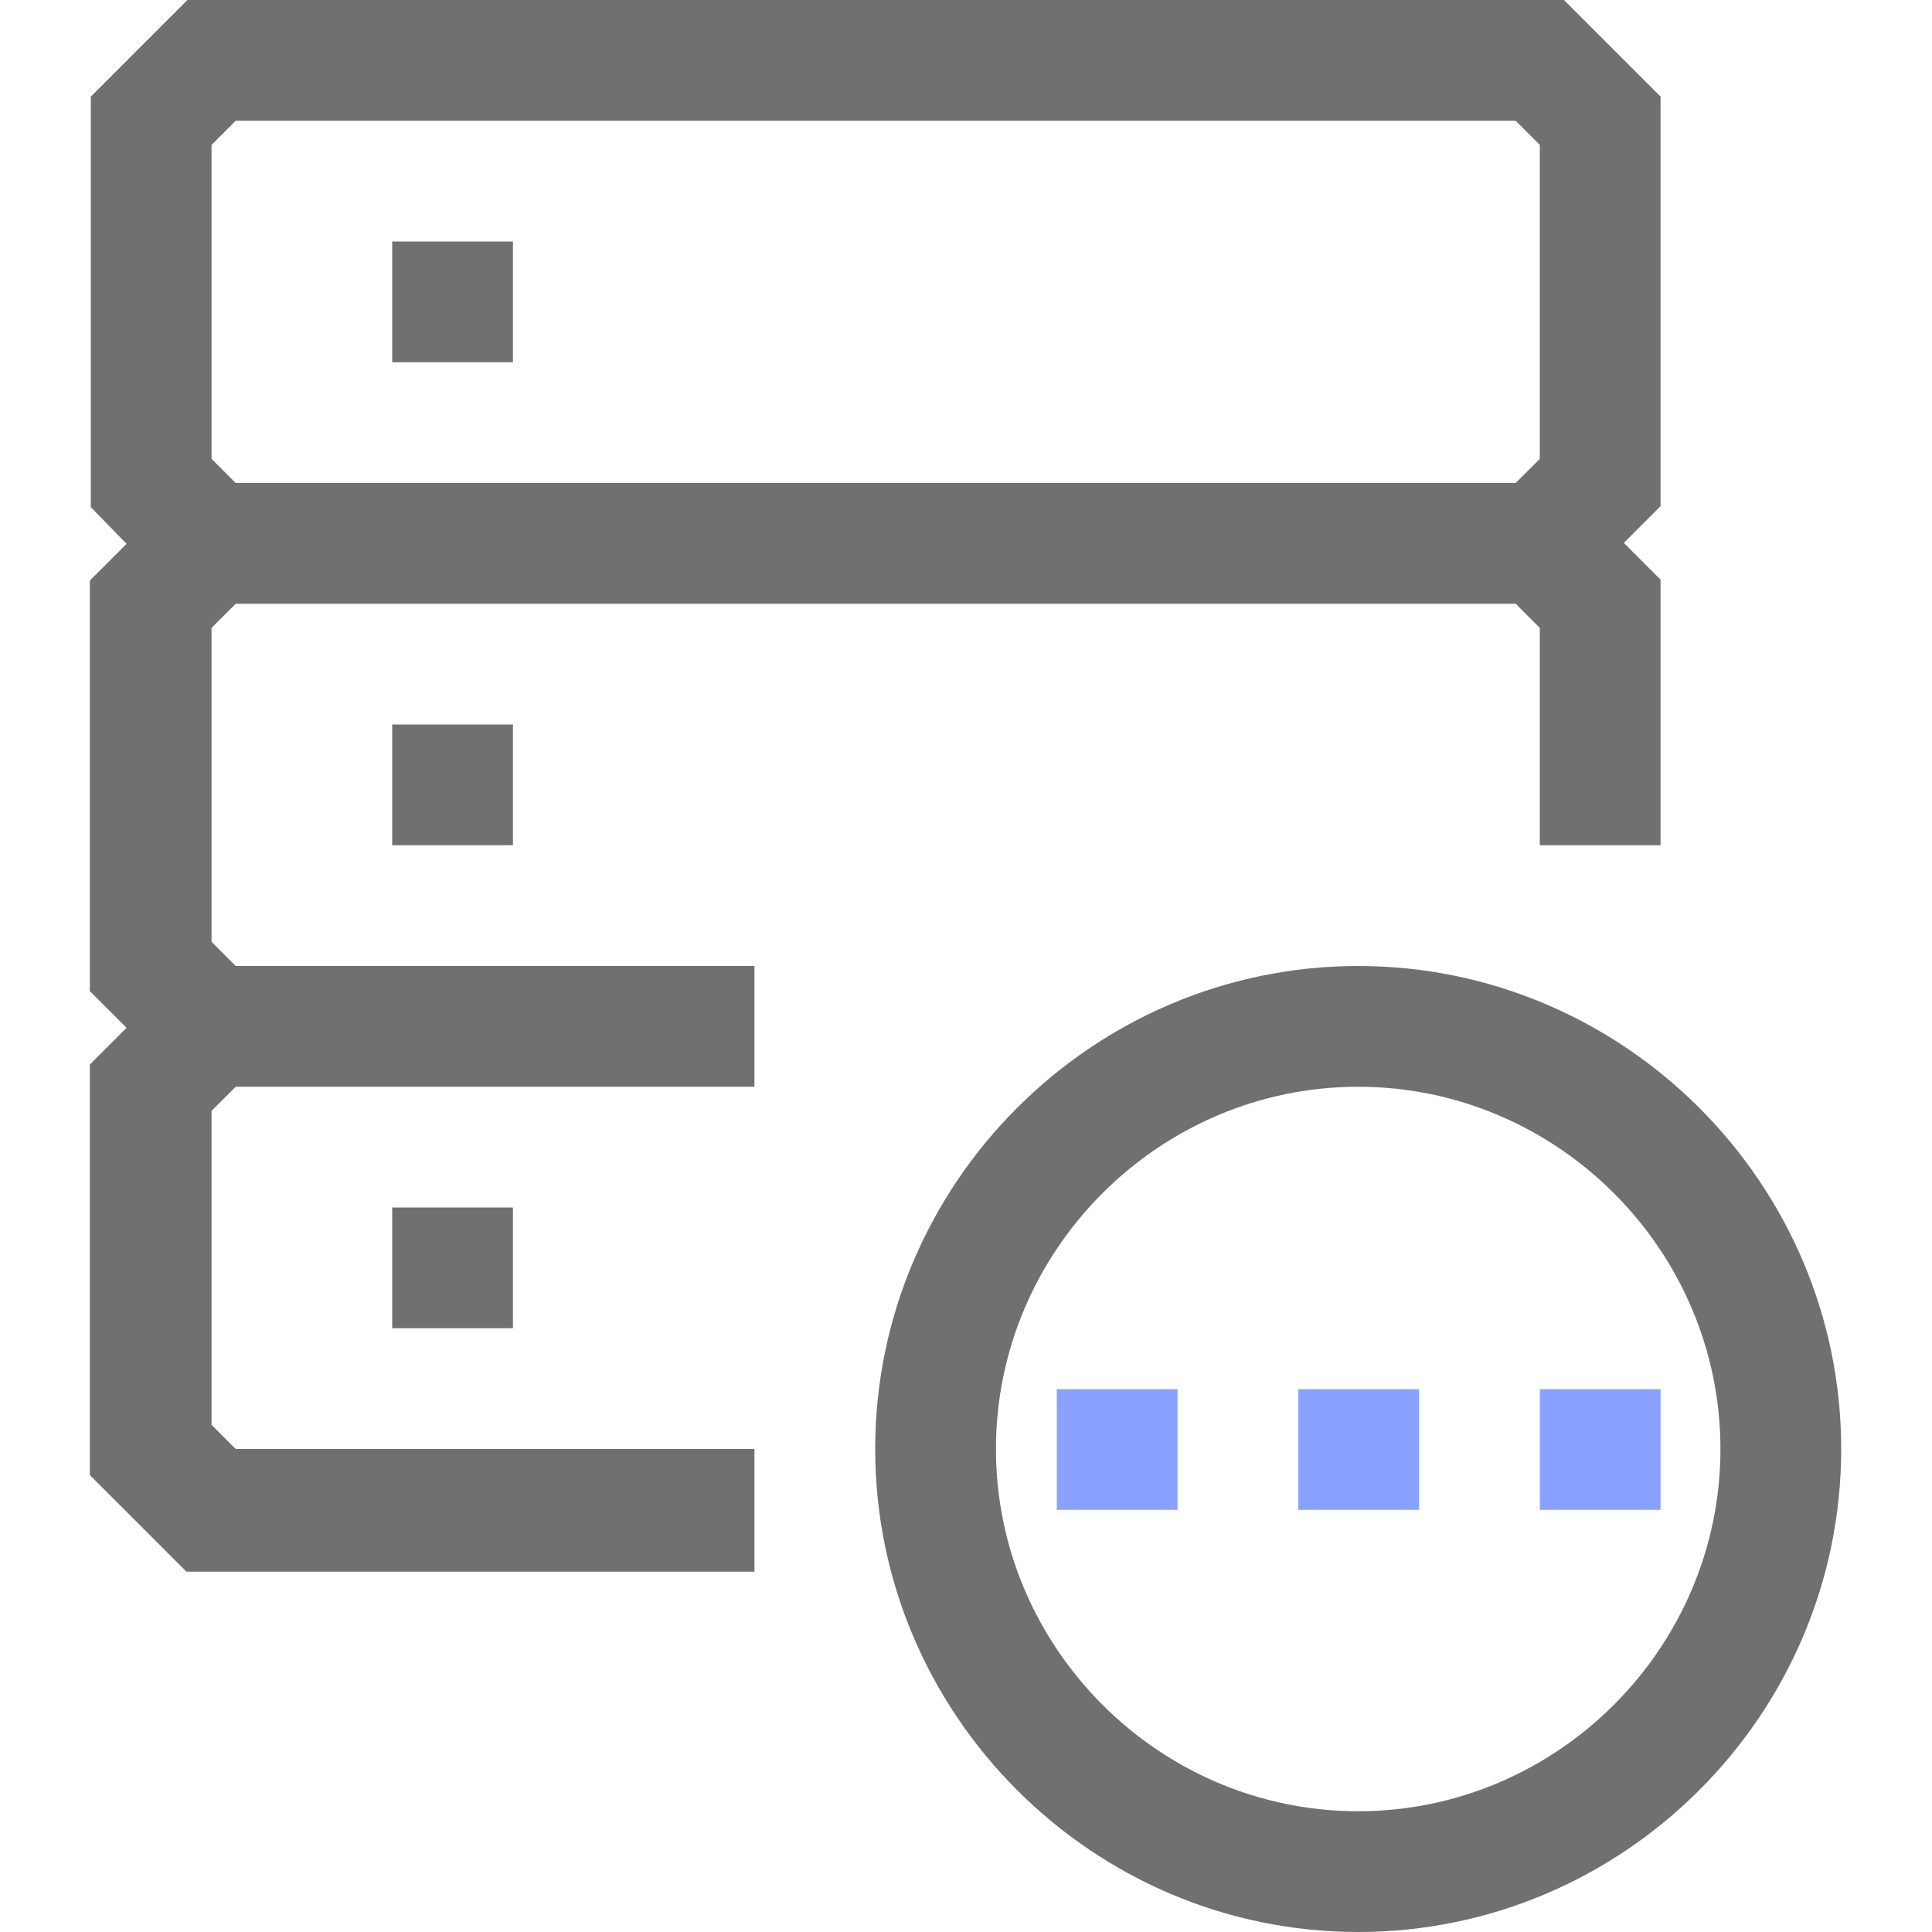
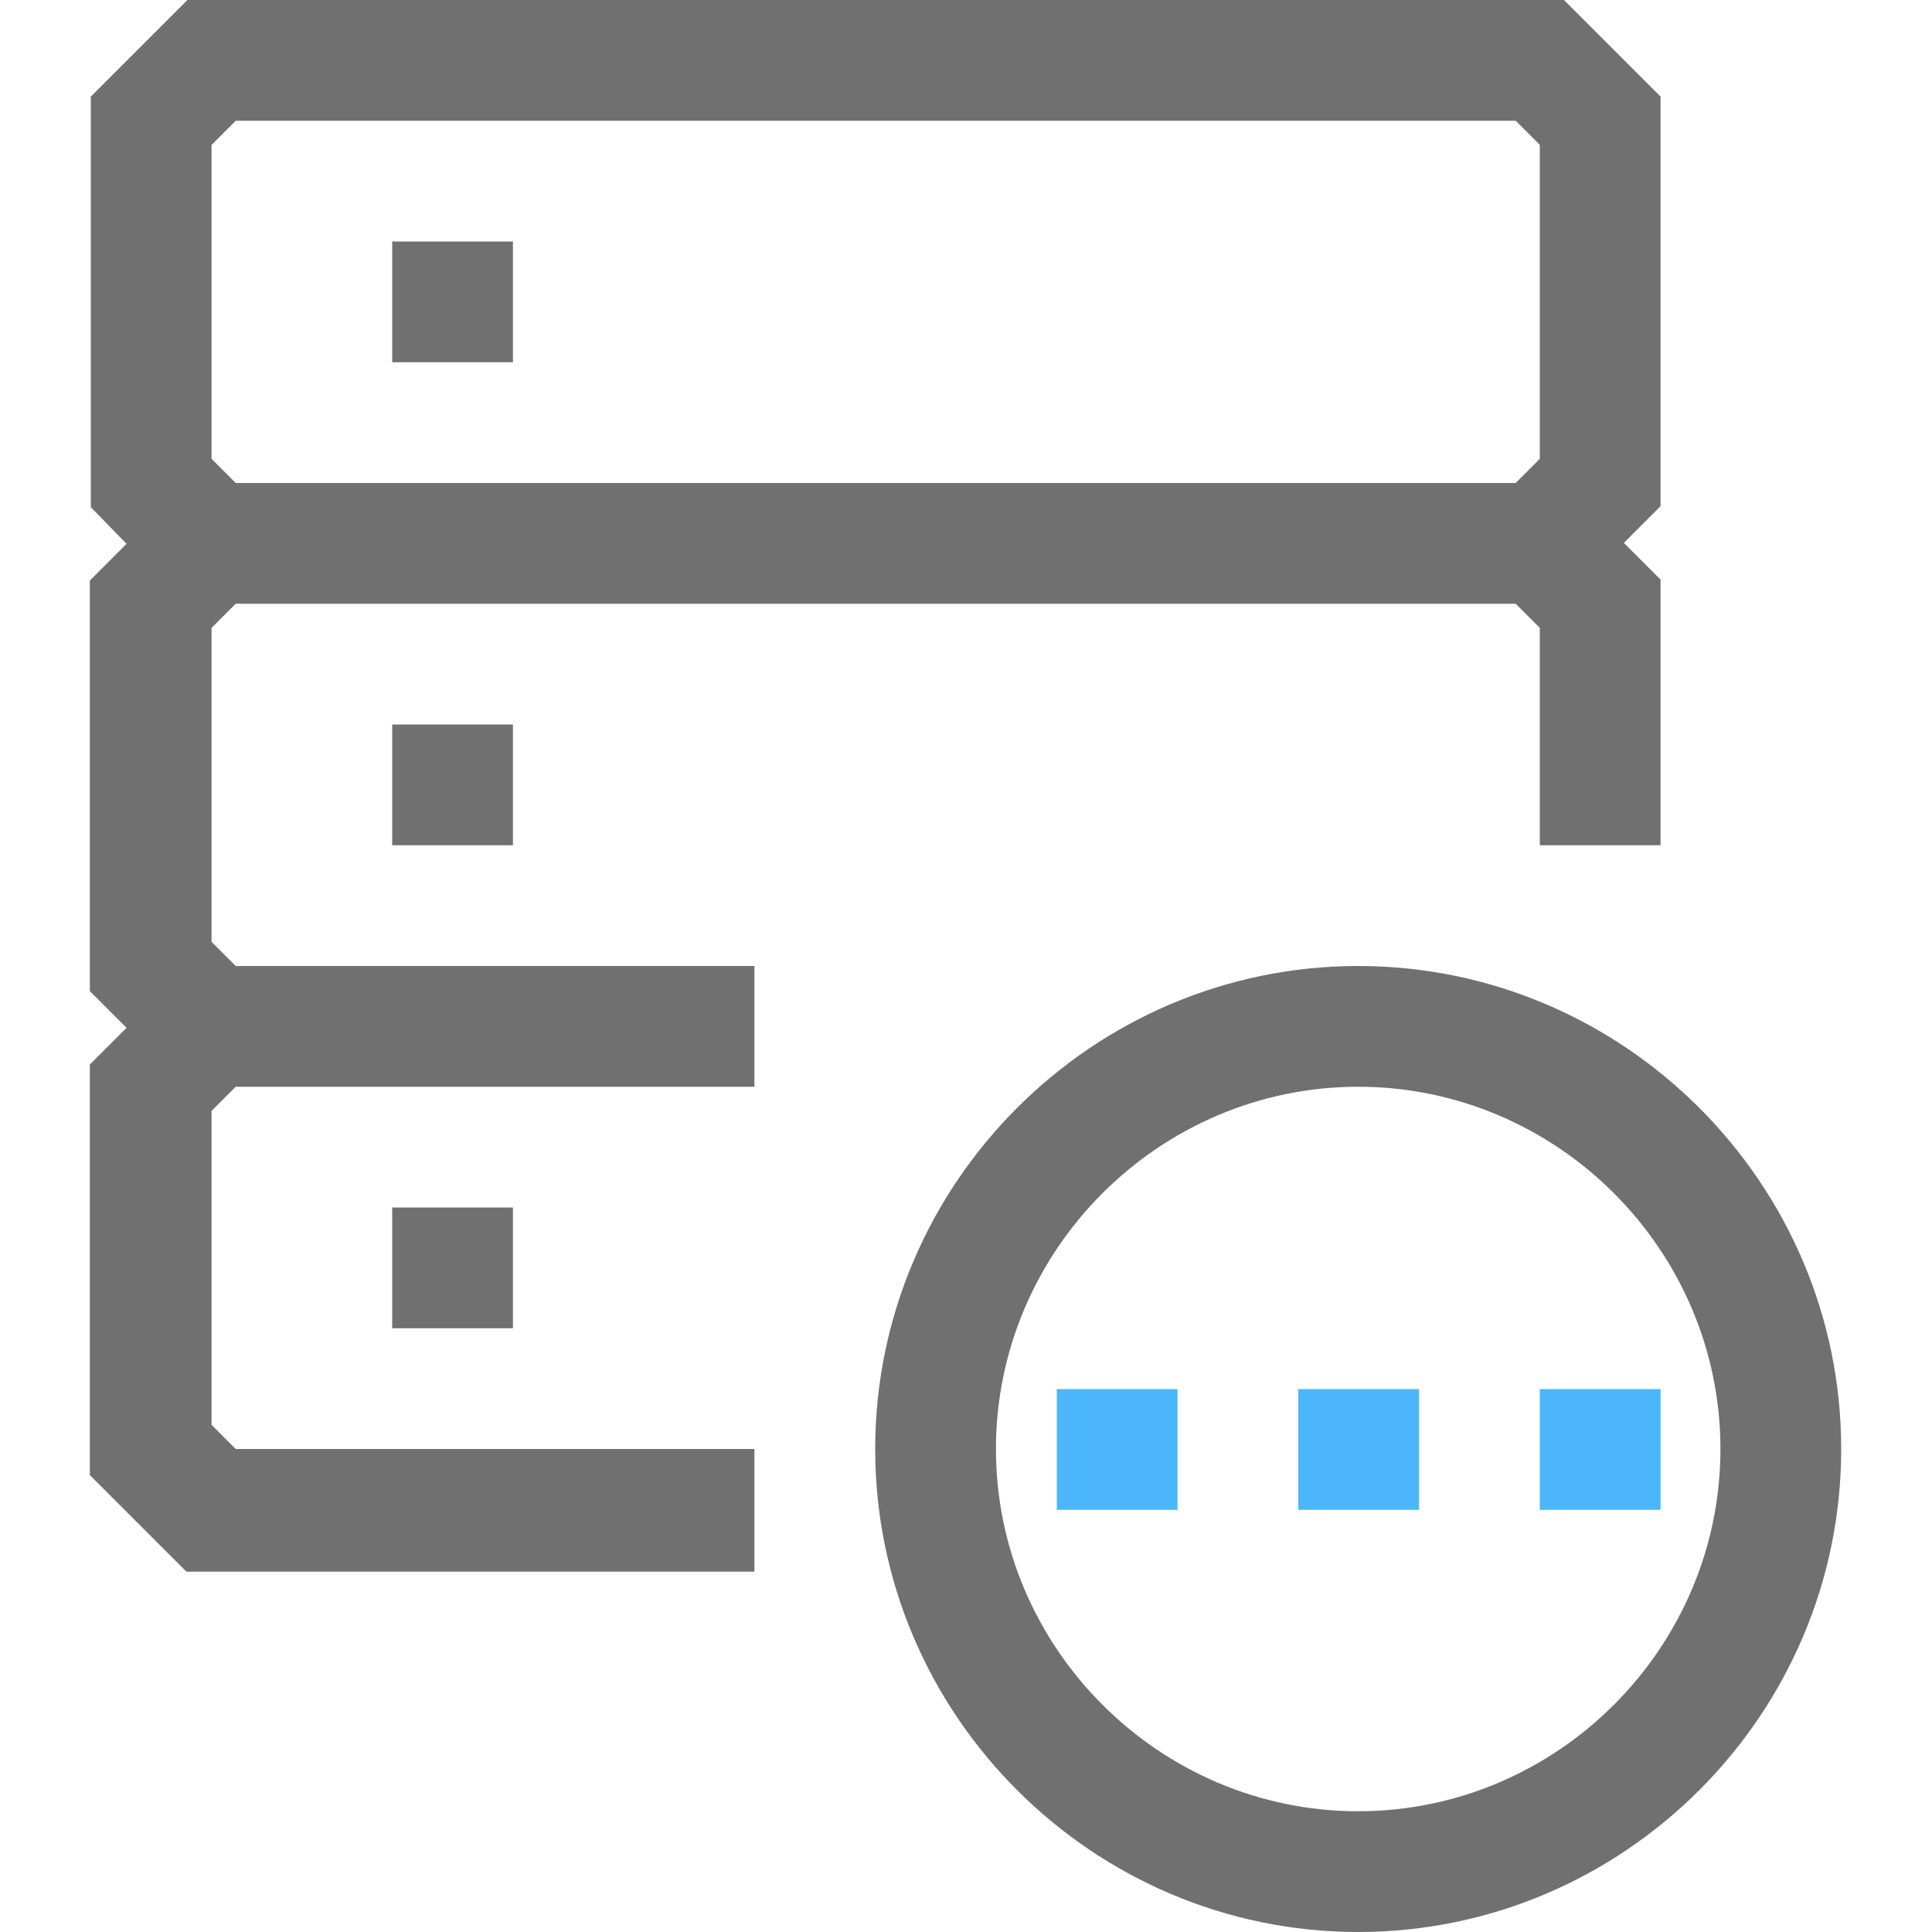
<svg xmlns="http://www.w3.org/2000/svg" id="_图层_1" data-name="图层 1" version="1.1" viewBox="0 0 200 200">
  <defs>
    <style>
      .cls-1 {
-         fill: #587bff;
-         opacity: .7;
+         fill: #37AFFA;
+         opacity: .9;
      }

      .cls-1, .cls-2 {
        stroke-width: 0px;
      }

      .cls-2 {
        fill: #707070;
      }
    </style>
  </defs>
  <path class="cls-1" d="M109.4,143.8h12.5v12.5h-12.5v-12.5ZM134.4,143.8h12.5v12.5h-12.5v-12.5ZM159.4,143.8h12.5v12.5h-12.5v-12.5Z" />
  <path class="cls-2" d="M140.6,100c-27.5,0-50,22.5-50,50s22.5,50,50,50,50-22.5,50-50-22.5-50-50-50ZM140.6,187.5c-20.6,0-37.5-16.9-37.5-37.5s16.9-37.5,37.5-37.5,37.5,16.9,37.5,37.5-16.9,37.5-37.5,37.5ZM40.6,25h12.5v12.5h-12.5v-12.5ZM40.6,75h12.5v12.5h-12.5v-12.5ZM40.6,125h12.5v12.5h-12.5v-12.5Z" />
  <path class="cls-2" d="M78.1,162.5v-12.5H24.4l-2.5-2.5v-32.5l2.5-2.5h53.7v-12.5H24.4l-2.5-2.5v-32.5l2.5-2.5h132.5l2.5,2.5v22.5h12.5v-27.5l-3.8-3.8,3.8-3.8V10l-10-10H19.4l-10,10v42.5l3.7,3.8-3.8,3.8v42.5l3.8,3.8-3.8,3.8v42.5l10,10h58.8ZM21.9,15l2.5-2.5h132.5l2.5,2.5v32.5l-2.5,2.5H24.4l-2.5-2.5V15Z" />
</svg>
